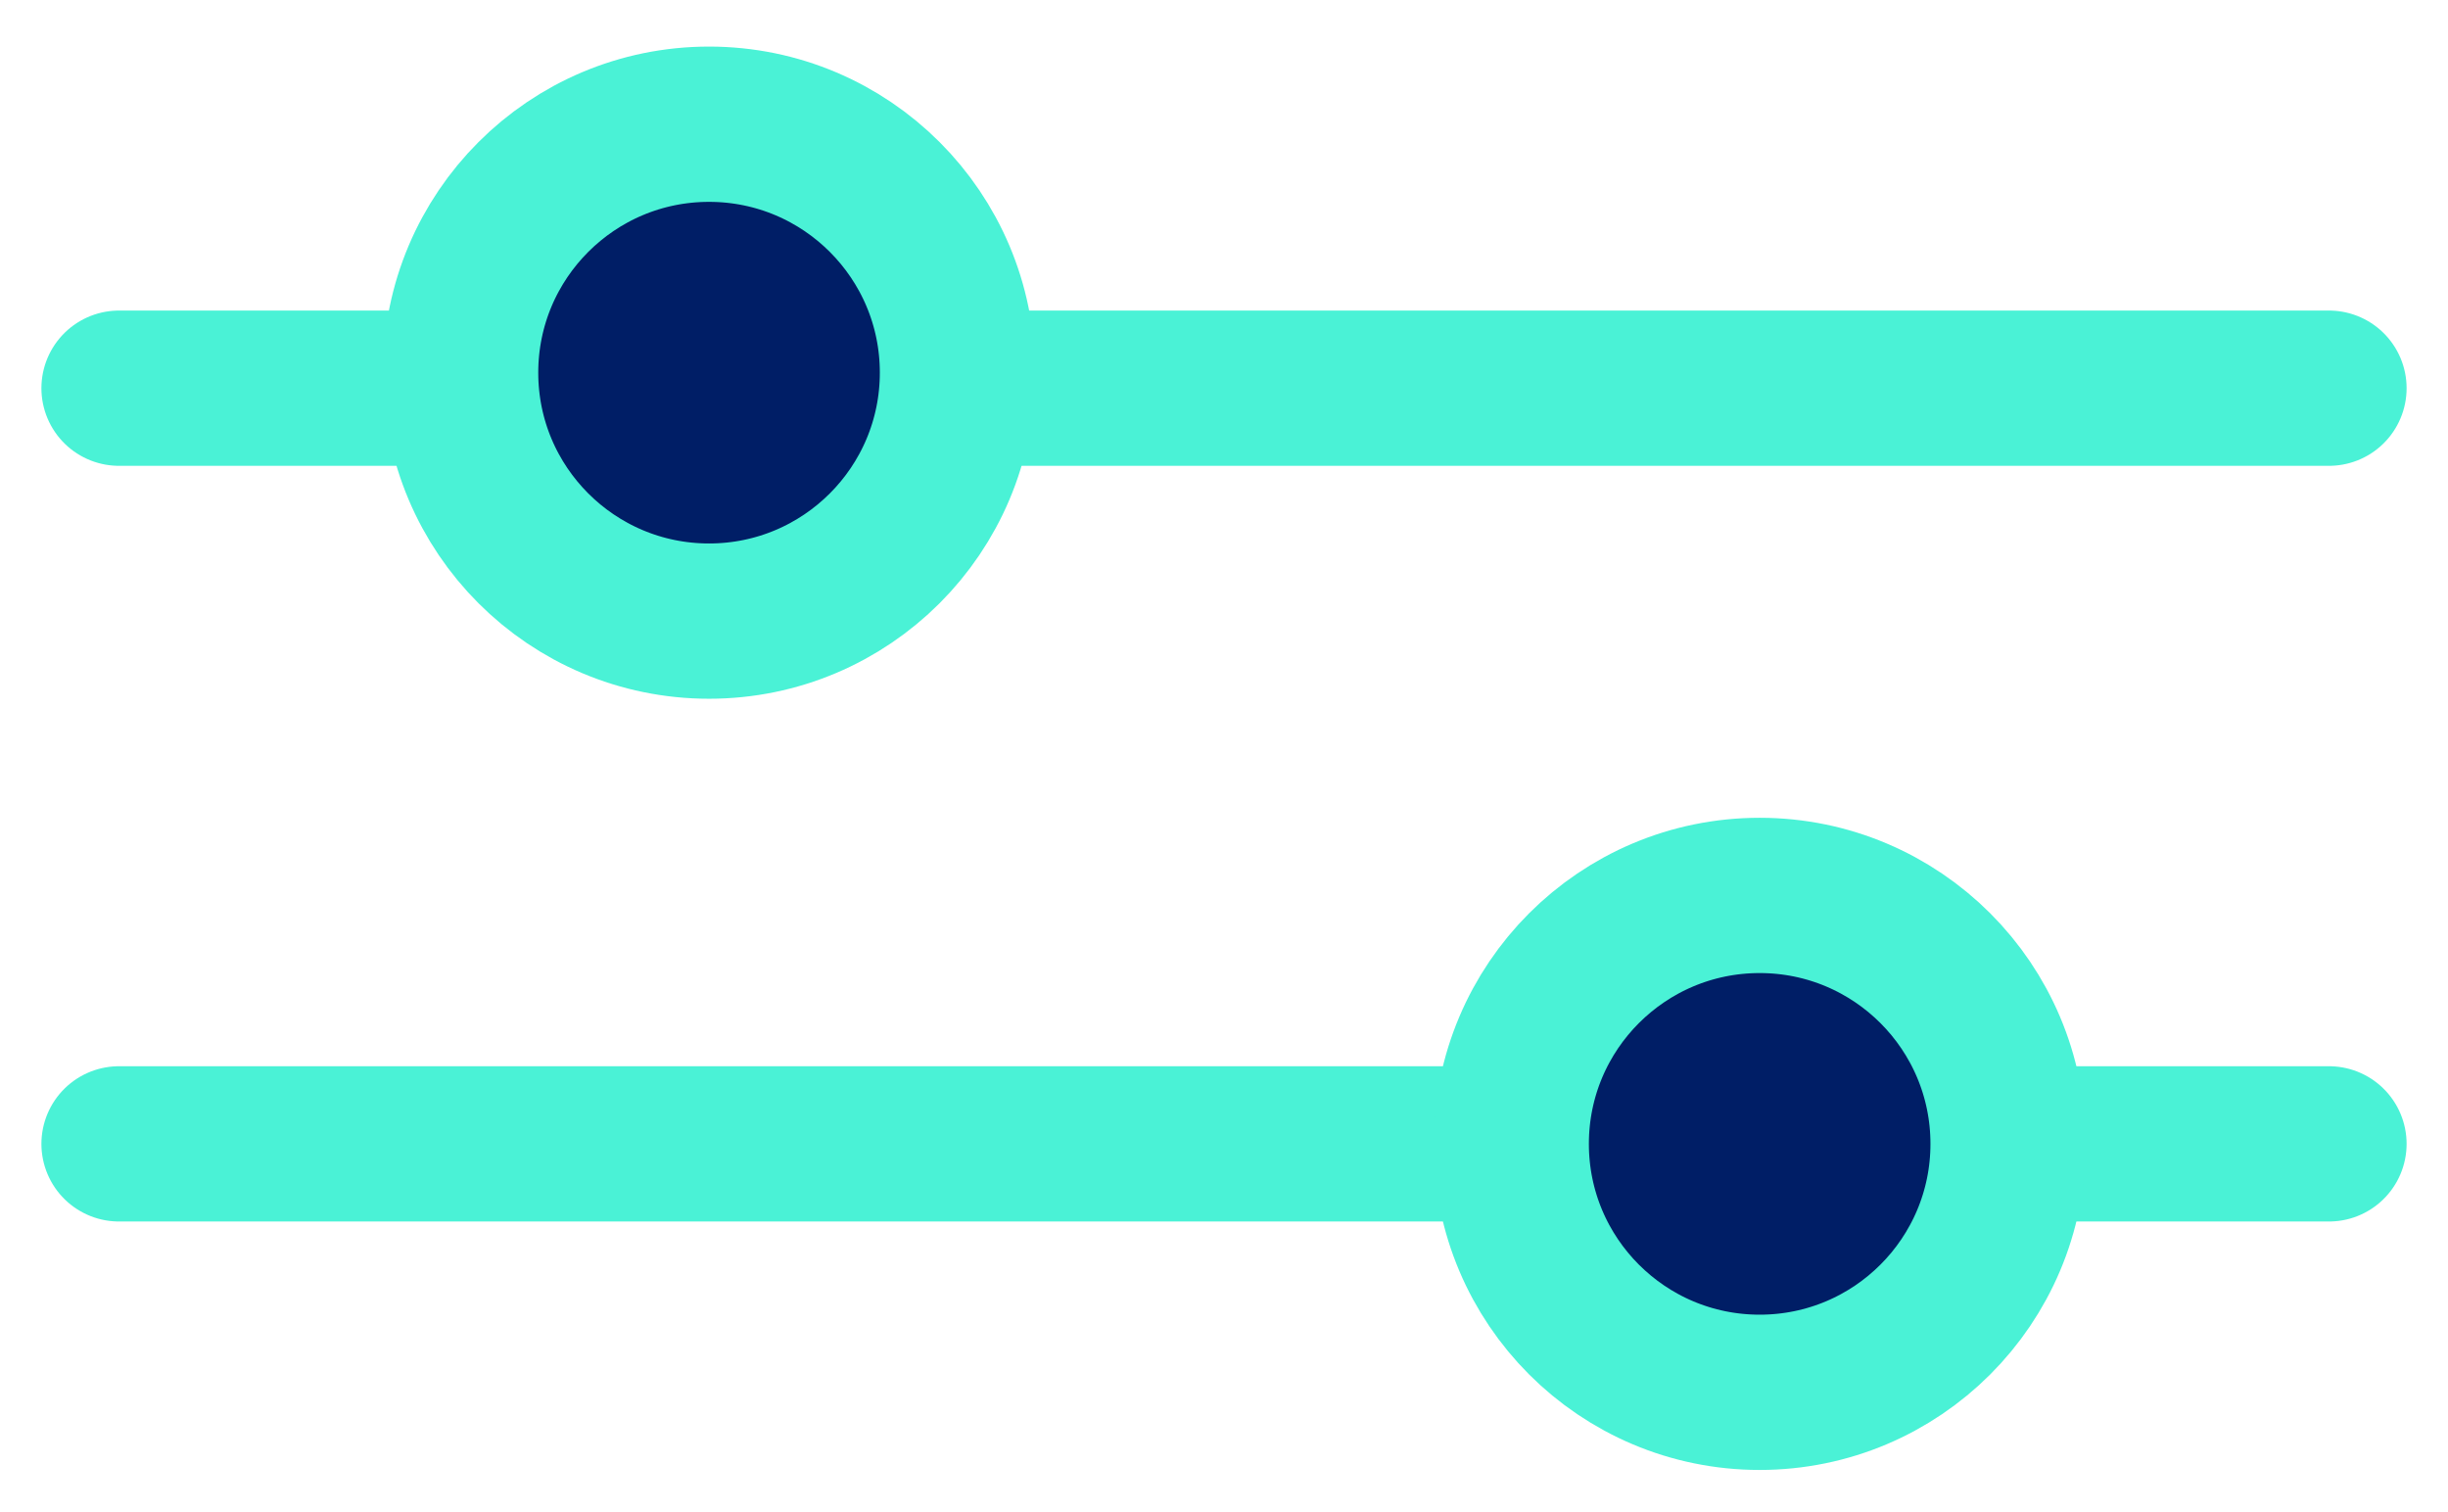
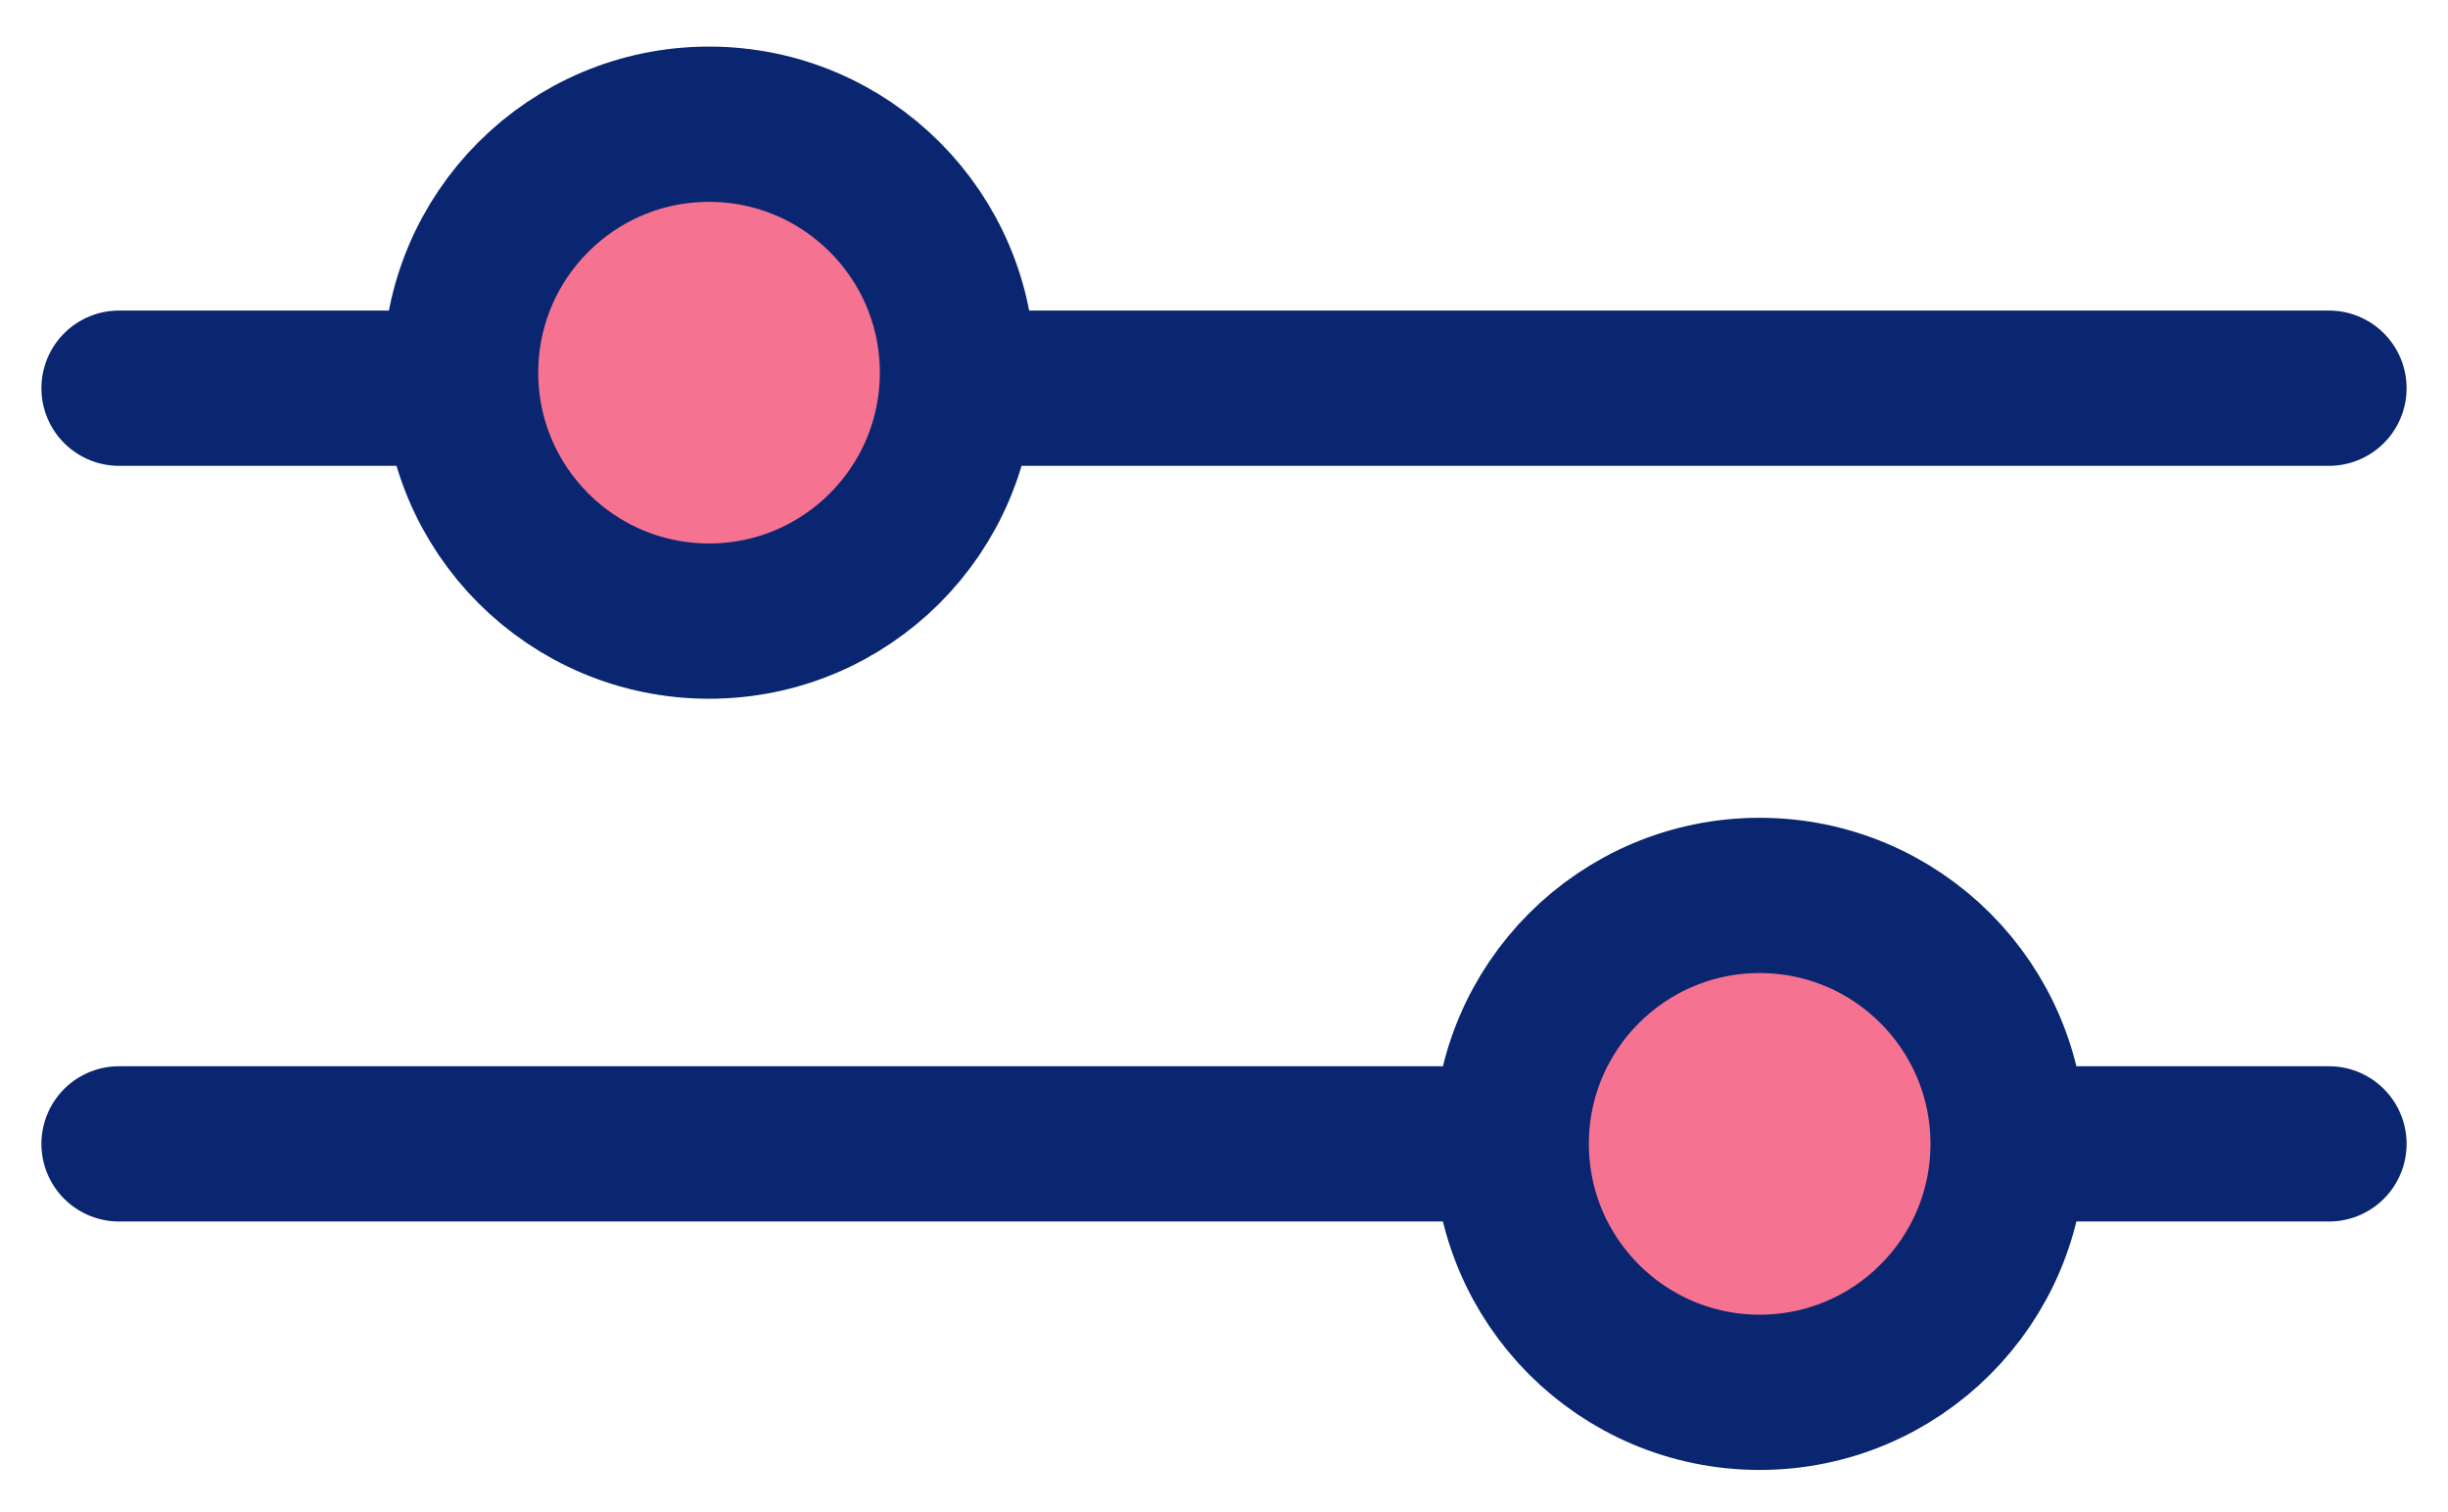
<svg xmlns="http://www.w3.org/2000/svg" version="1.1" id="Ebene_1" x="0px" y="0px" viewBox="0 0 47.3 29.2" style="enable-background:new 0 0 47.3 29.2;" xml:space="preserve">
  <style type="text/css">
- 	.st0{fill:none;stroke:#4AF2D6;stroke-width:3;stroke-linecap:round;stroke-linejoin:round;stroke-miterlimit:10;}
- 	.st1{fill:#001E66;stroke:#4AF2D6;stroke-width:3;stroke-linecap:round;stroke-linejoin:round;stroke-miterlimit:10;}
+ 	.st0{fill:none;stroke:rgb(10, 38, 112);stroke-width:3;stroke-linecap:round;stroke-linejoin:round;stroke-miterlimit:10;}
+ 	.st1{fill:rgb(246, 114, 145);stroke:rgb(10, 38, 112);stroke-width:3;stroke-linecap:round;stroke-linejoin:round;stroke-miterlimit:10;}
</style>
  <line class="st0" x1="2.3" y1="7.5" x2="45" y2="7.5" />
  <line class="st0" x1="2.3" y1="22.1" x2="45" y2="22.1" />
  <circle class="st1" cx="13.7" cy="7.2" r="4.8" />
  <circle class="st1" cx="34" cy="22.1" r="4.8" />
</svg>
